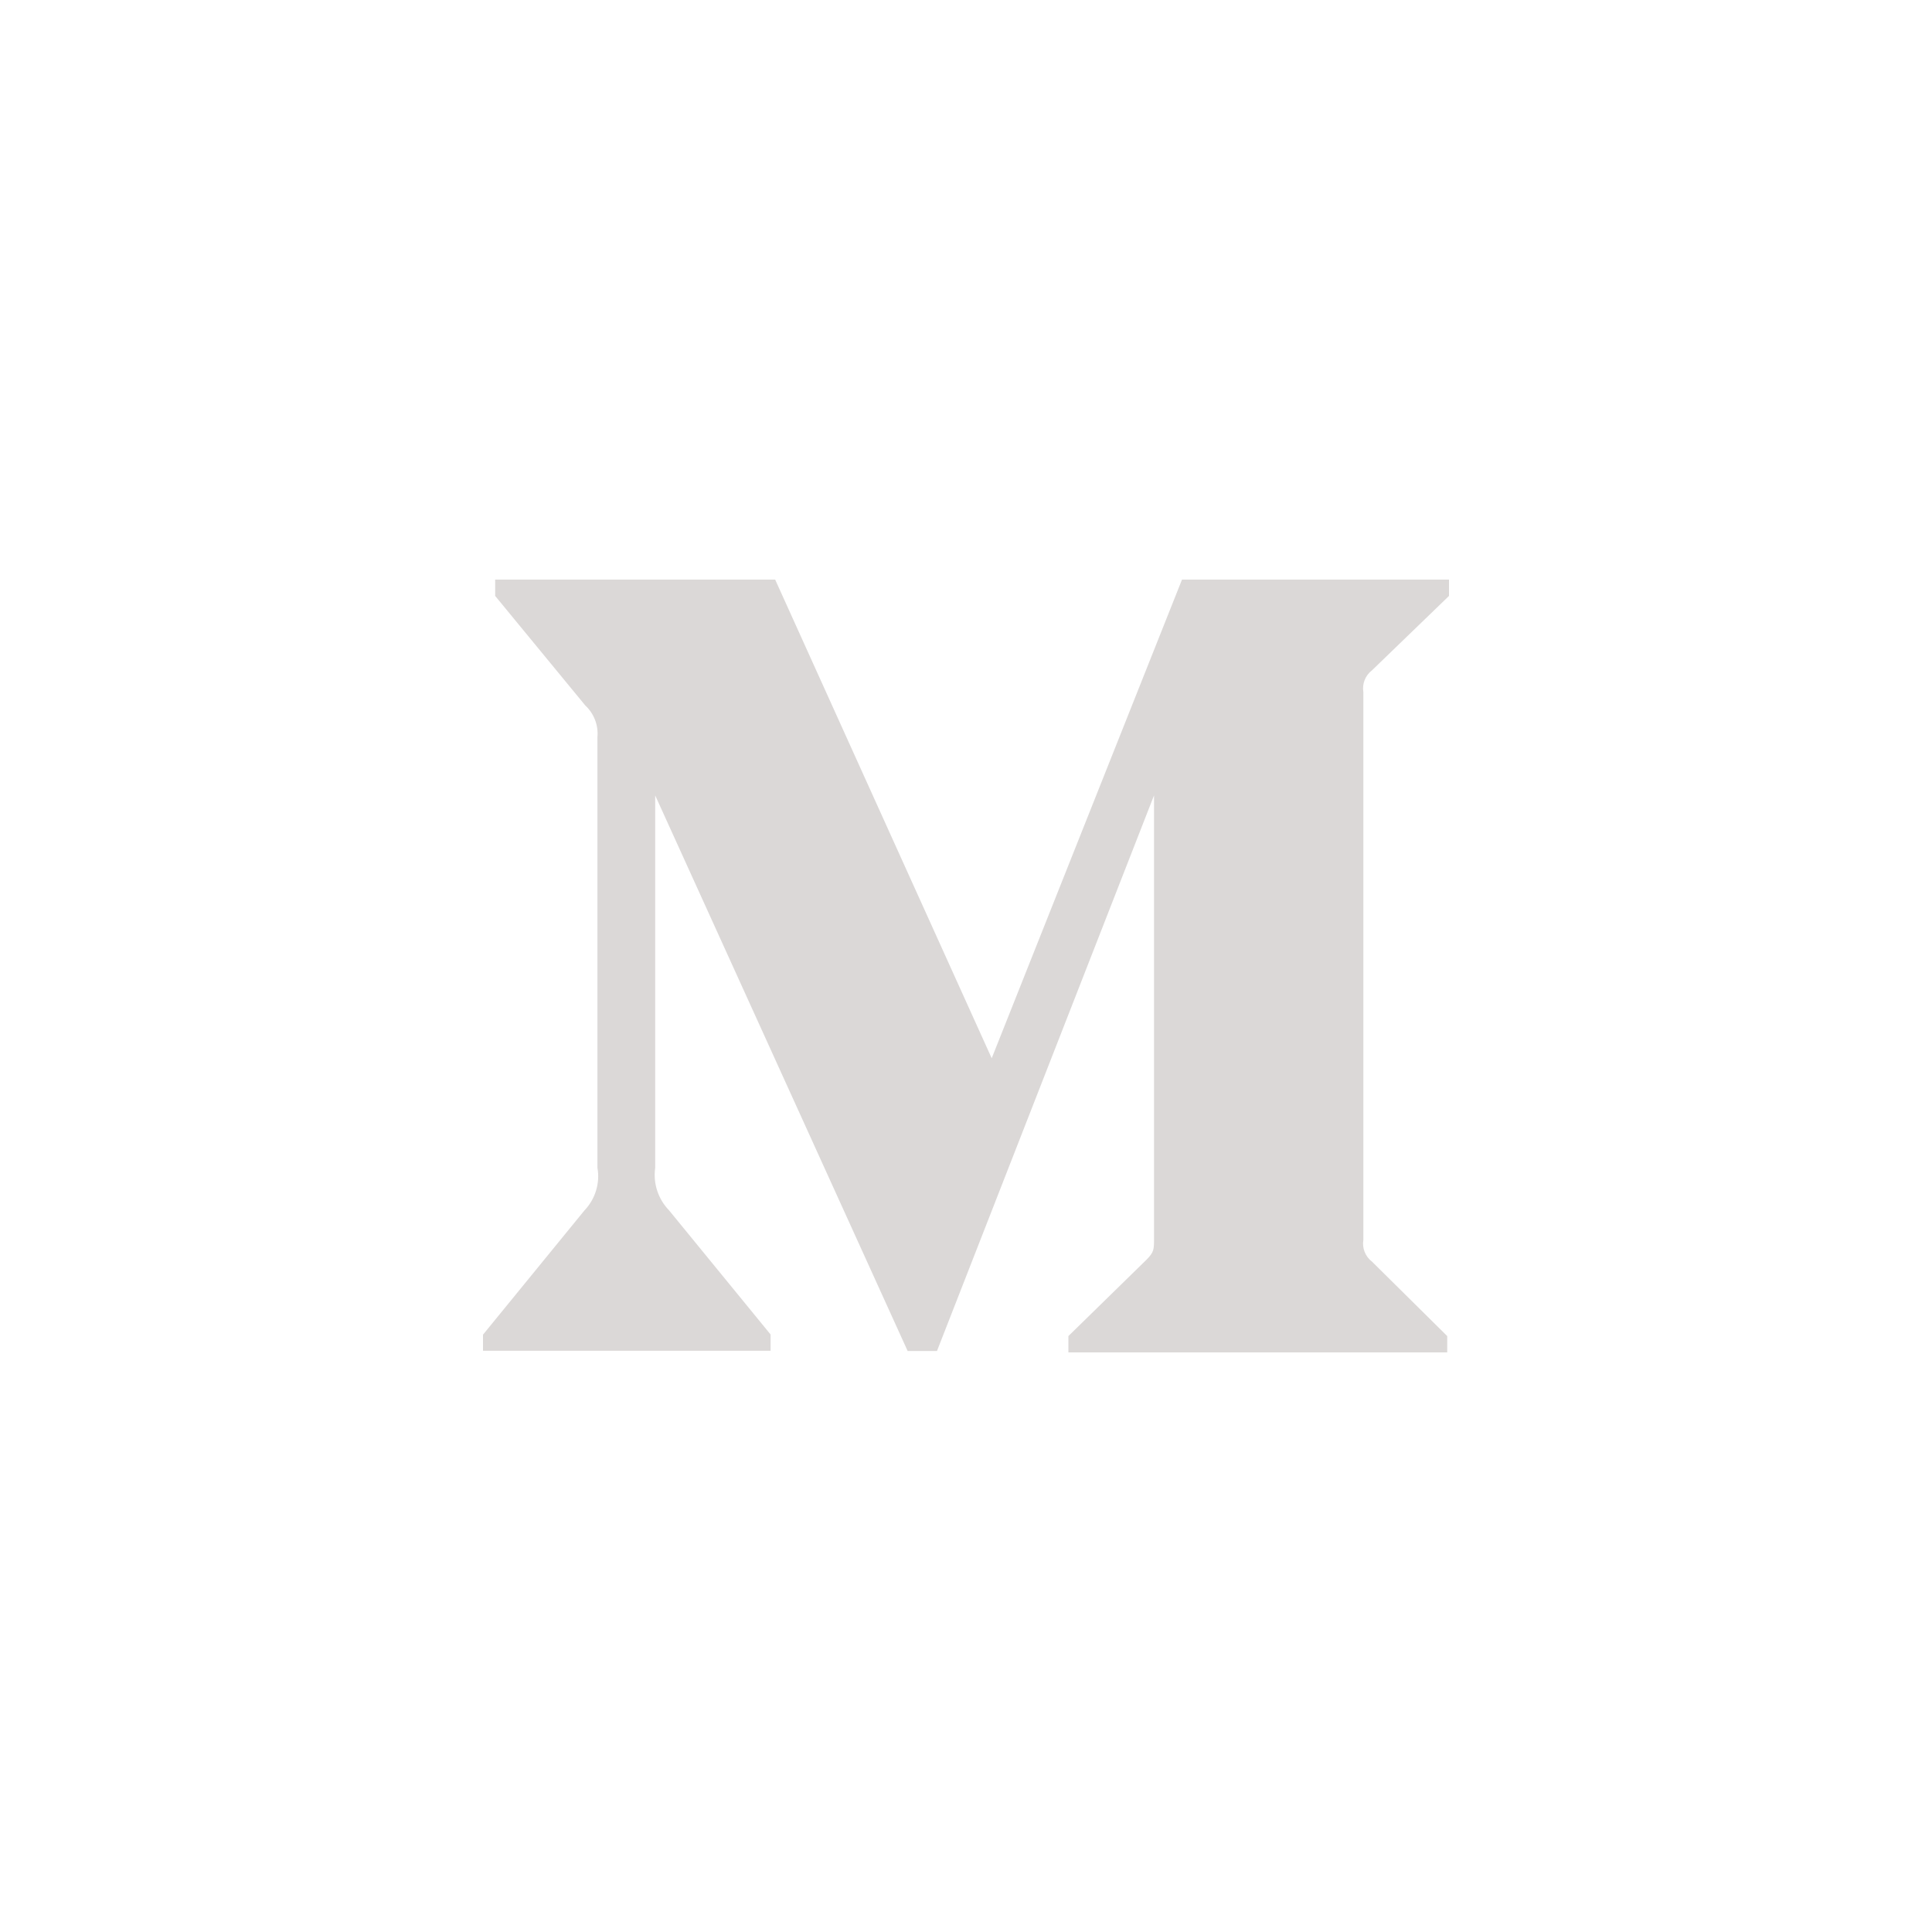
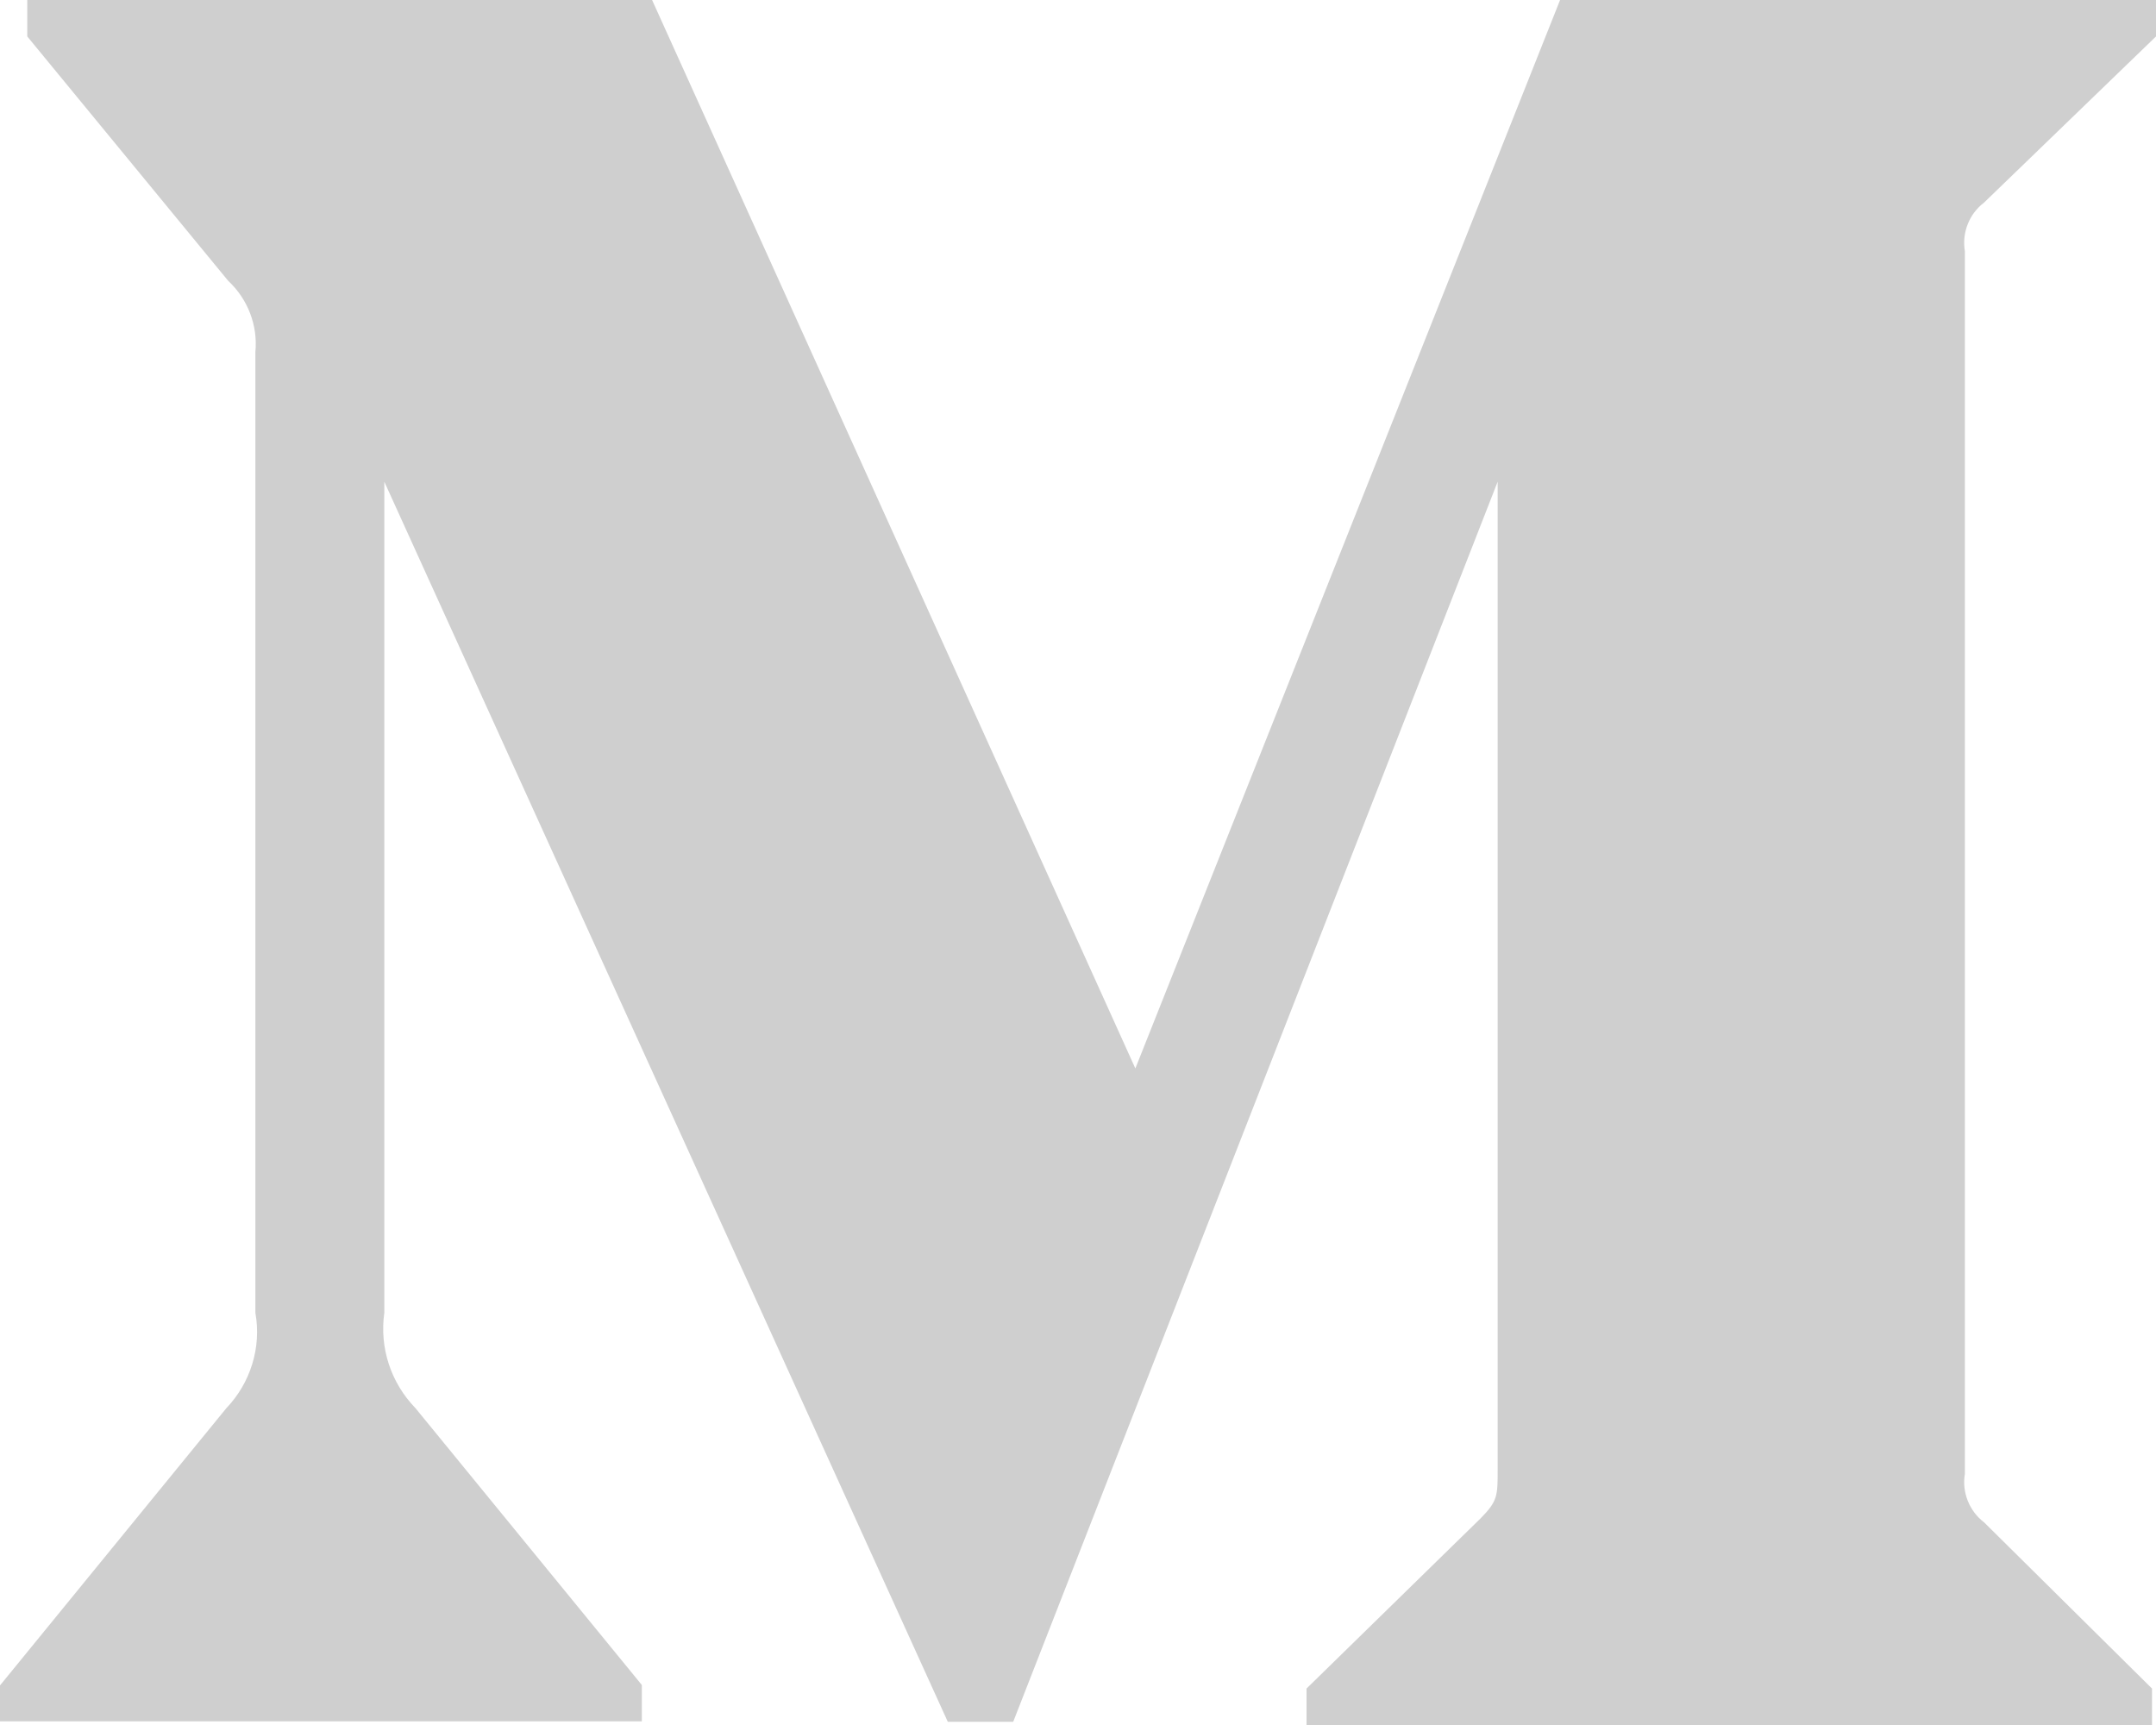
- <svg xmlns="http://www.w3.org/2000/svg" width="40" height="40" viewBox="0 0 40 40" fill="none">
-   <path d="M28.404 13.88L30 12.338V12H24.472L20.532 21.91L16.049 12H10.252V12.338L12.117 14.605C12.298 14.773 12.393 15.018 12.369 15.265V24.177C12.427 24.498 12.323 24.828 12.1 25.061L10 27.633V27.966H15.954V27.629L13.854 25.061C13.627 24.827 13.519 24.503 13.565 24.177V16.468L18.792 27.971H19.399L23.893 16.468V25.631C23.893 25.873 23.893 25.922 23.737 26.081L22.12 27.662V28H29.963V27.662L28.405 26.12C28.268 26.016 28.198 25.841 28.227 25.671V14.33C28.198 14.159 28.267 13.984 28.404 13.88Z" fill="#DBD8D7" />
+ <svg xmlns="http://www.w3.org/2000/svg" width="20" height="16" viewBox="0 0 20 16" fill="none">
+   <path d="M18.404 1.88L20 0.338V0H14.472L10.532 9.91L6.049 0H0.253V0.338L2.117 2.605C2.298 2.773 2.393 3.018 2.369 3.265V12.177C2.427 12.498 2.323 12.828 2.1 13.061L0 15.633V15.966H5.954V15.629L3.854 13.061C3.627 12.827 3.519 12.503 3.565 12.177V4.468L8.792 15.97H9.399L13.893 4.468V13.631C13.893 13.873 13.893 13.922 13.737 14.081L12.12 15.662V16H19.963V15.662L18.405 14.12C18.268 14.016 18.198 13.841 18.227 13.671V2.33C18.198 2.159 18.267 1.984 18.404 1.88Z" fill="#CFCFCF" />
</svg>
